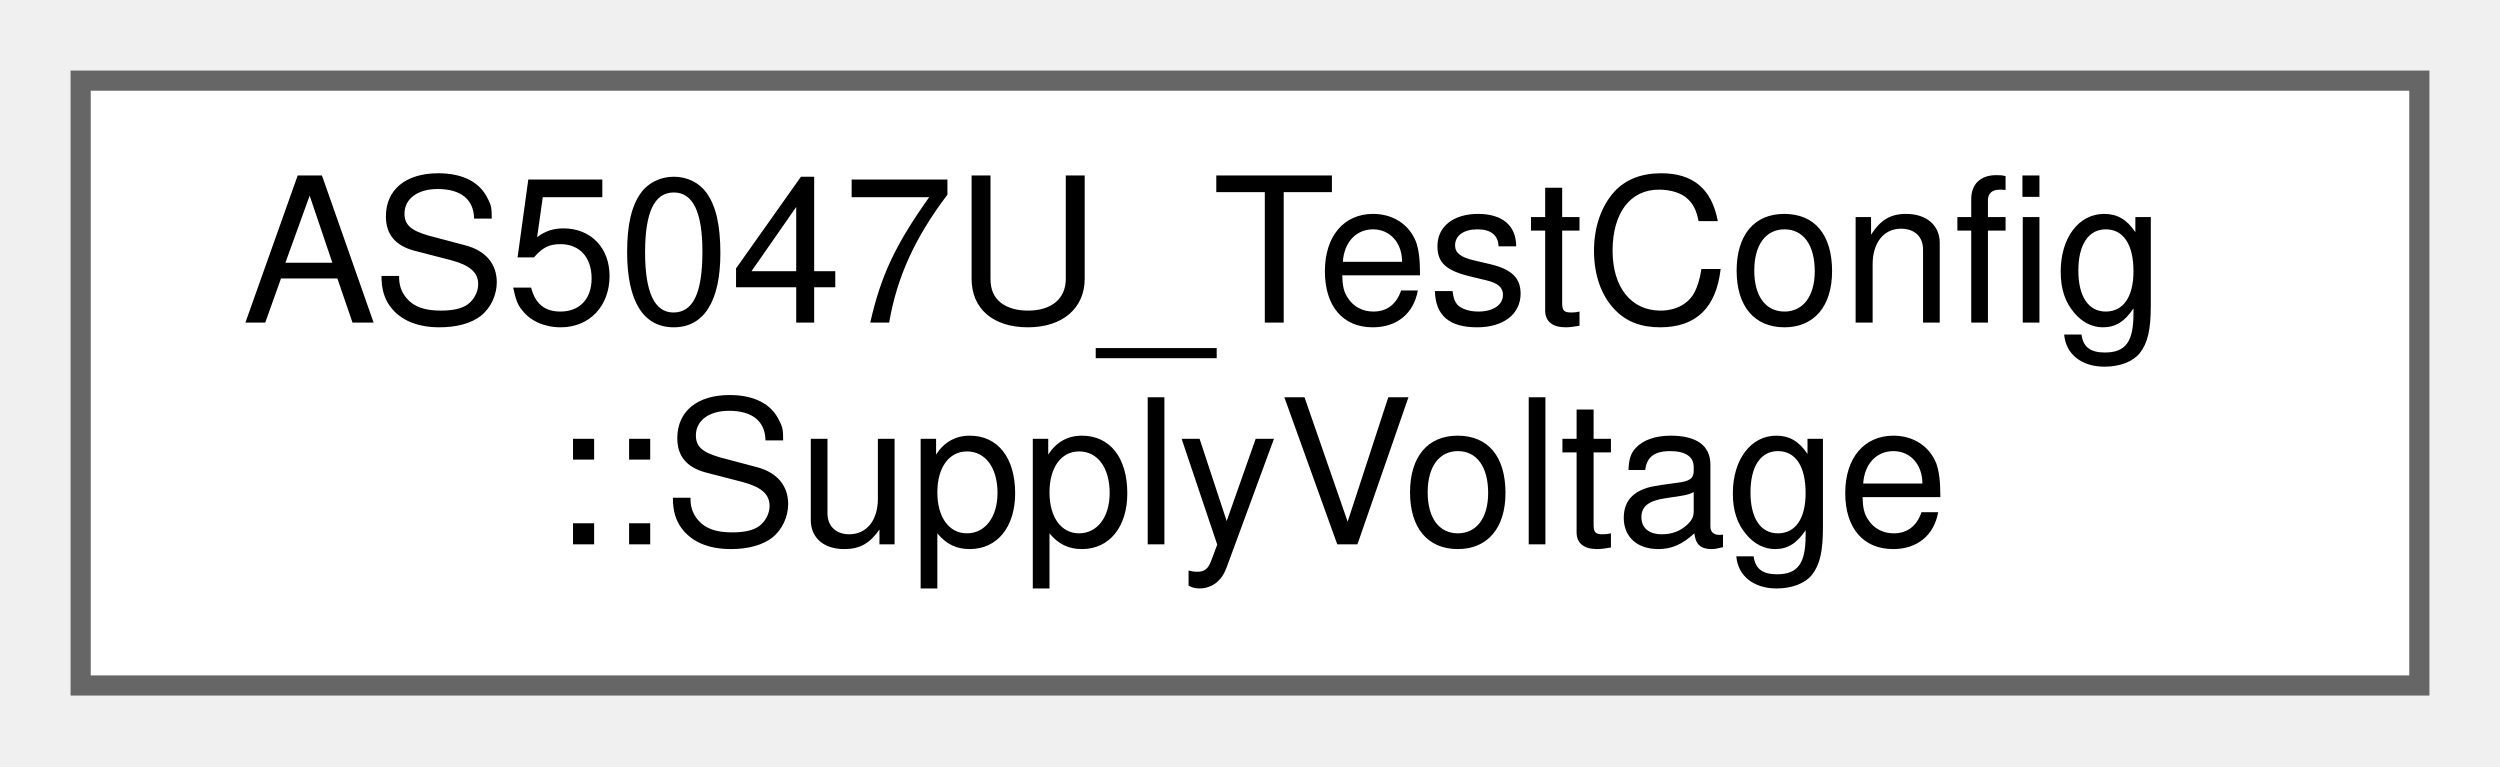
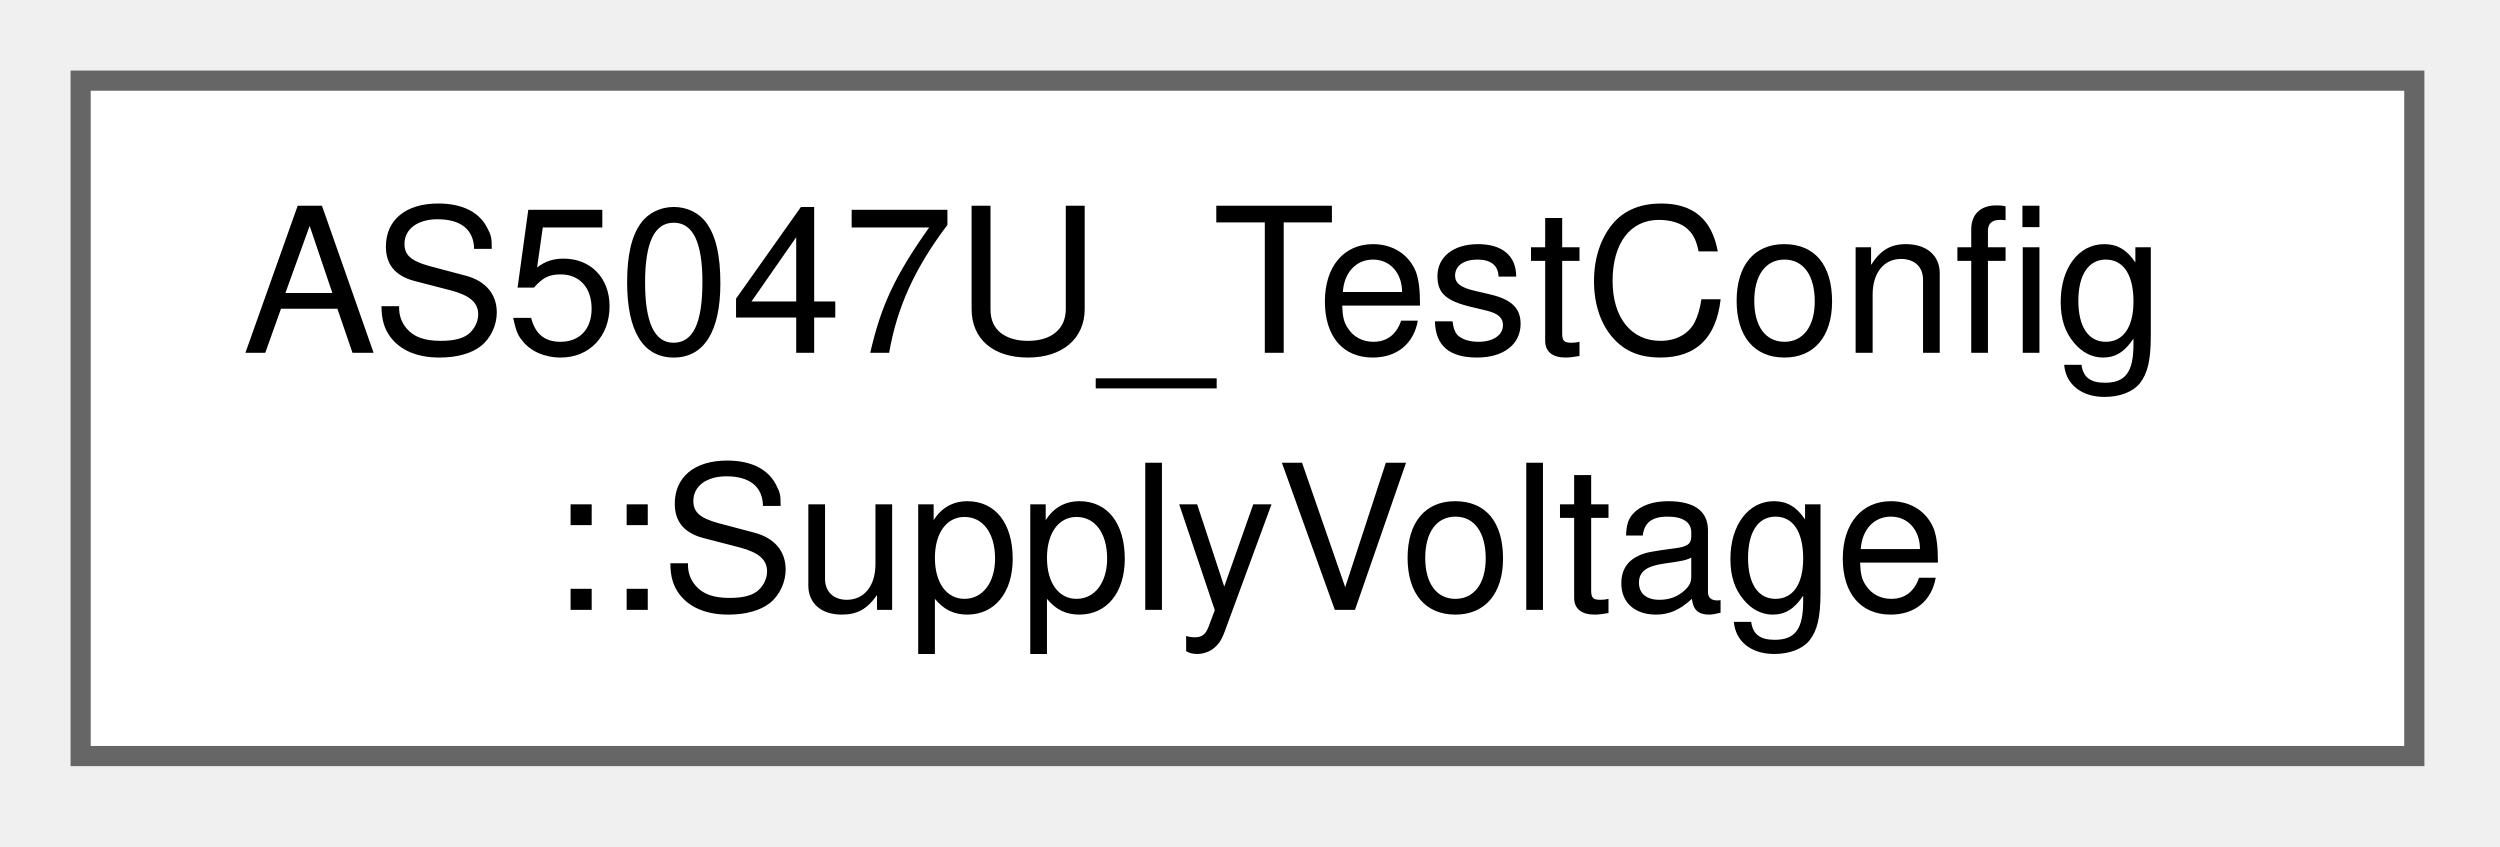
- <svg xmlns="http://www.w3.org/2000/svg" xmlns:xlink="http://www.w3.org/1999/xlink" width="124pt" height="38pt" viewBox="0.00 0.00 124.00 38.00">
-   <g id="graph0" class="graph" transform="scale(1 1) rotate(0) translate(4 34)">
+ <svg xmlns="http://www.w3.org/2000/svg" xmlns:xlink="http://www.w3.org/1999/xlink" width="124pt" height="42pt" viewBox="0.00 0.00 124.00 42.00">
+   <g id="graph0" class="graph" transform="scale(1 1) rotate(0) translate(4 37.5)">
    <g id="Node000000" class="node">
      <g id="a_Node000000">
        <a xlink:href="structAS5047U__TestConfig_1_1SupplyVoltage.html" target="_top" xlink:title="Supply Voltage Specifications (volts)">
-           <polygon fill="white" stroke="#666666" points="116,-30 0,-30 0,0 116,0 116,-30" />
-           <text text-anchor="start" x="8" y="-18" font-family="Helvetica,sans-Serif" font-size="10.00">AS5047U_TestConfig</text>
-           <text text-anchor="middle" x="58" y="-7" font-family="Helvetica,sans-Serif" font-size="10.00">::SupplyVoltage</text>
+           <polygon fill="white" stroke="#666666" points="115.75,-33.5 0,-33.5 0,0 115.75,0 115.75,-33.5" />
+           <text xml:space="preserve" text-anchor="start" x="8" y="-20" font-family="Helvetica,sans-Serif" font-size="10.00">AS5047U_TestConfig</text>
+           <text xml:space="preserve" text-anchor="middle" x="57.88" y="-7.25" font-family="Helvetica,sans-Serif" font-size="10.00">::SupplyVoltage</text>
        </a>
      </g>
    </g>
  </g>
</svg>
